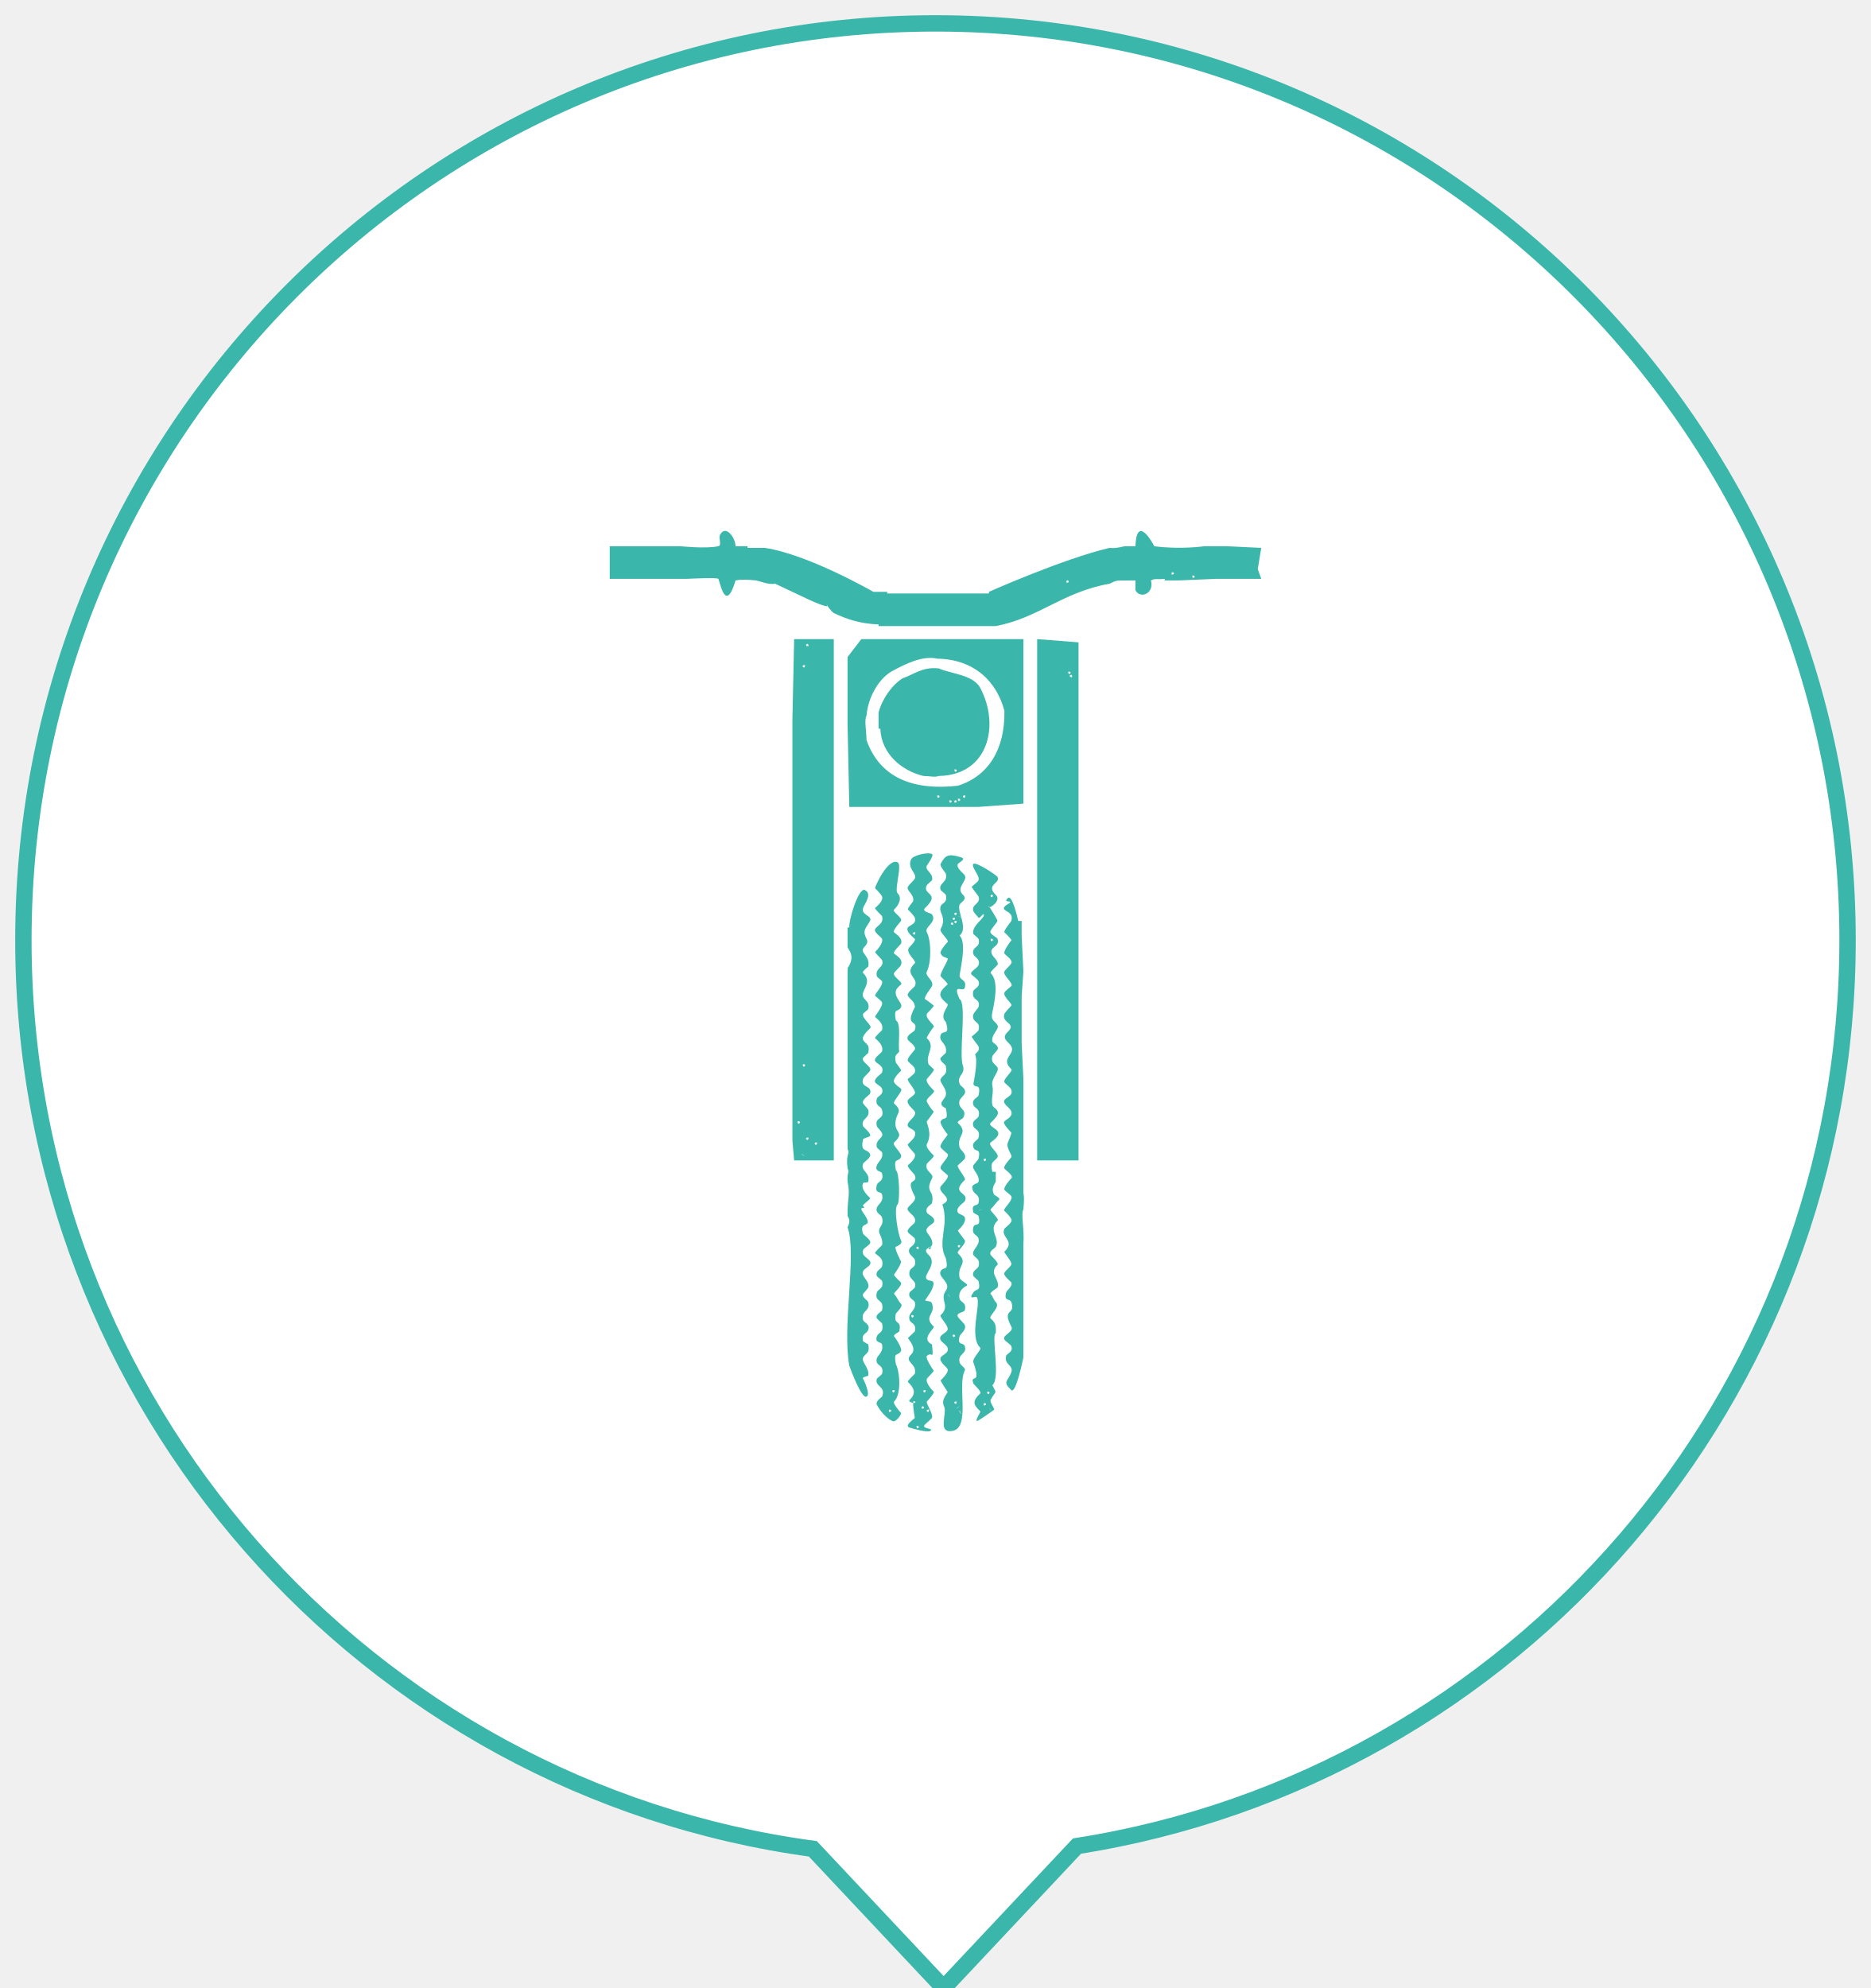
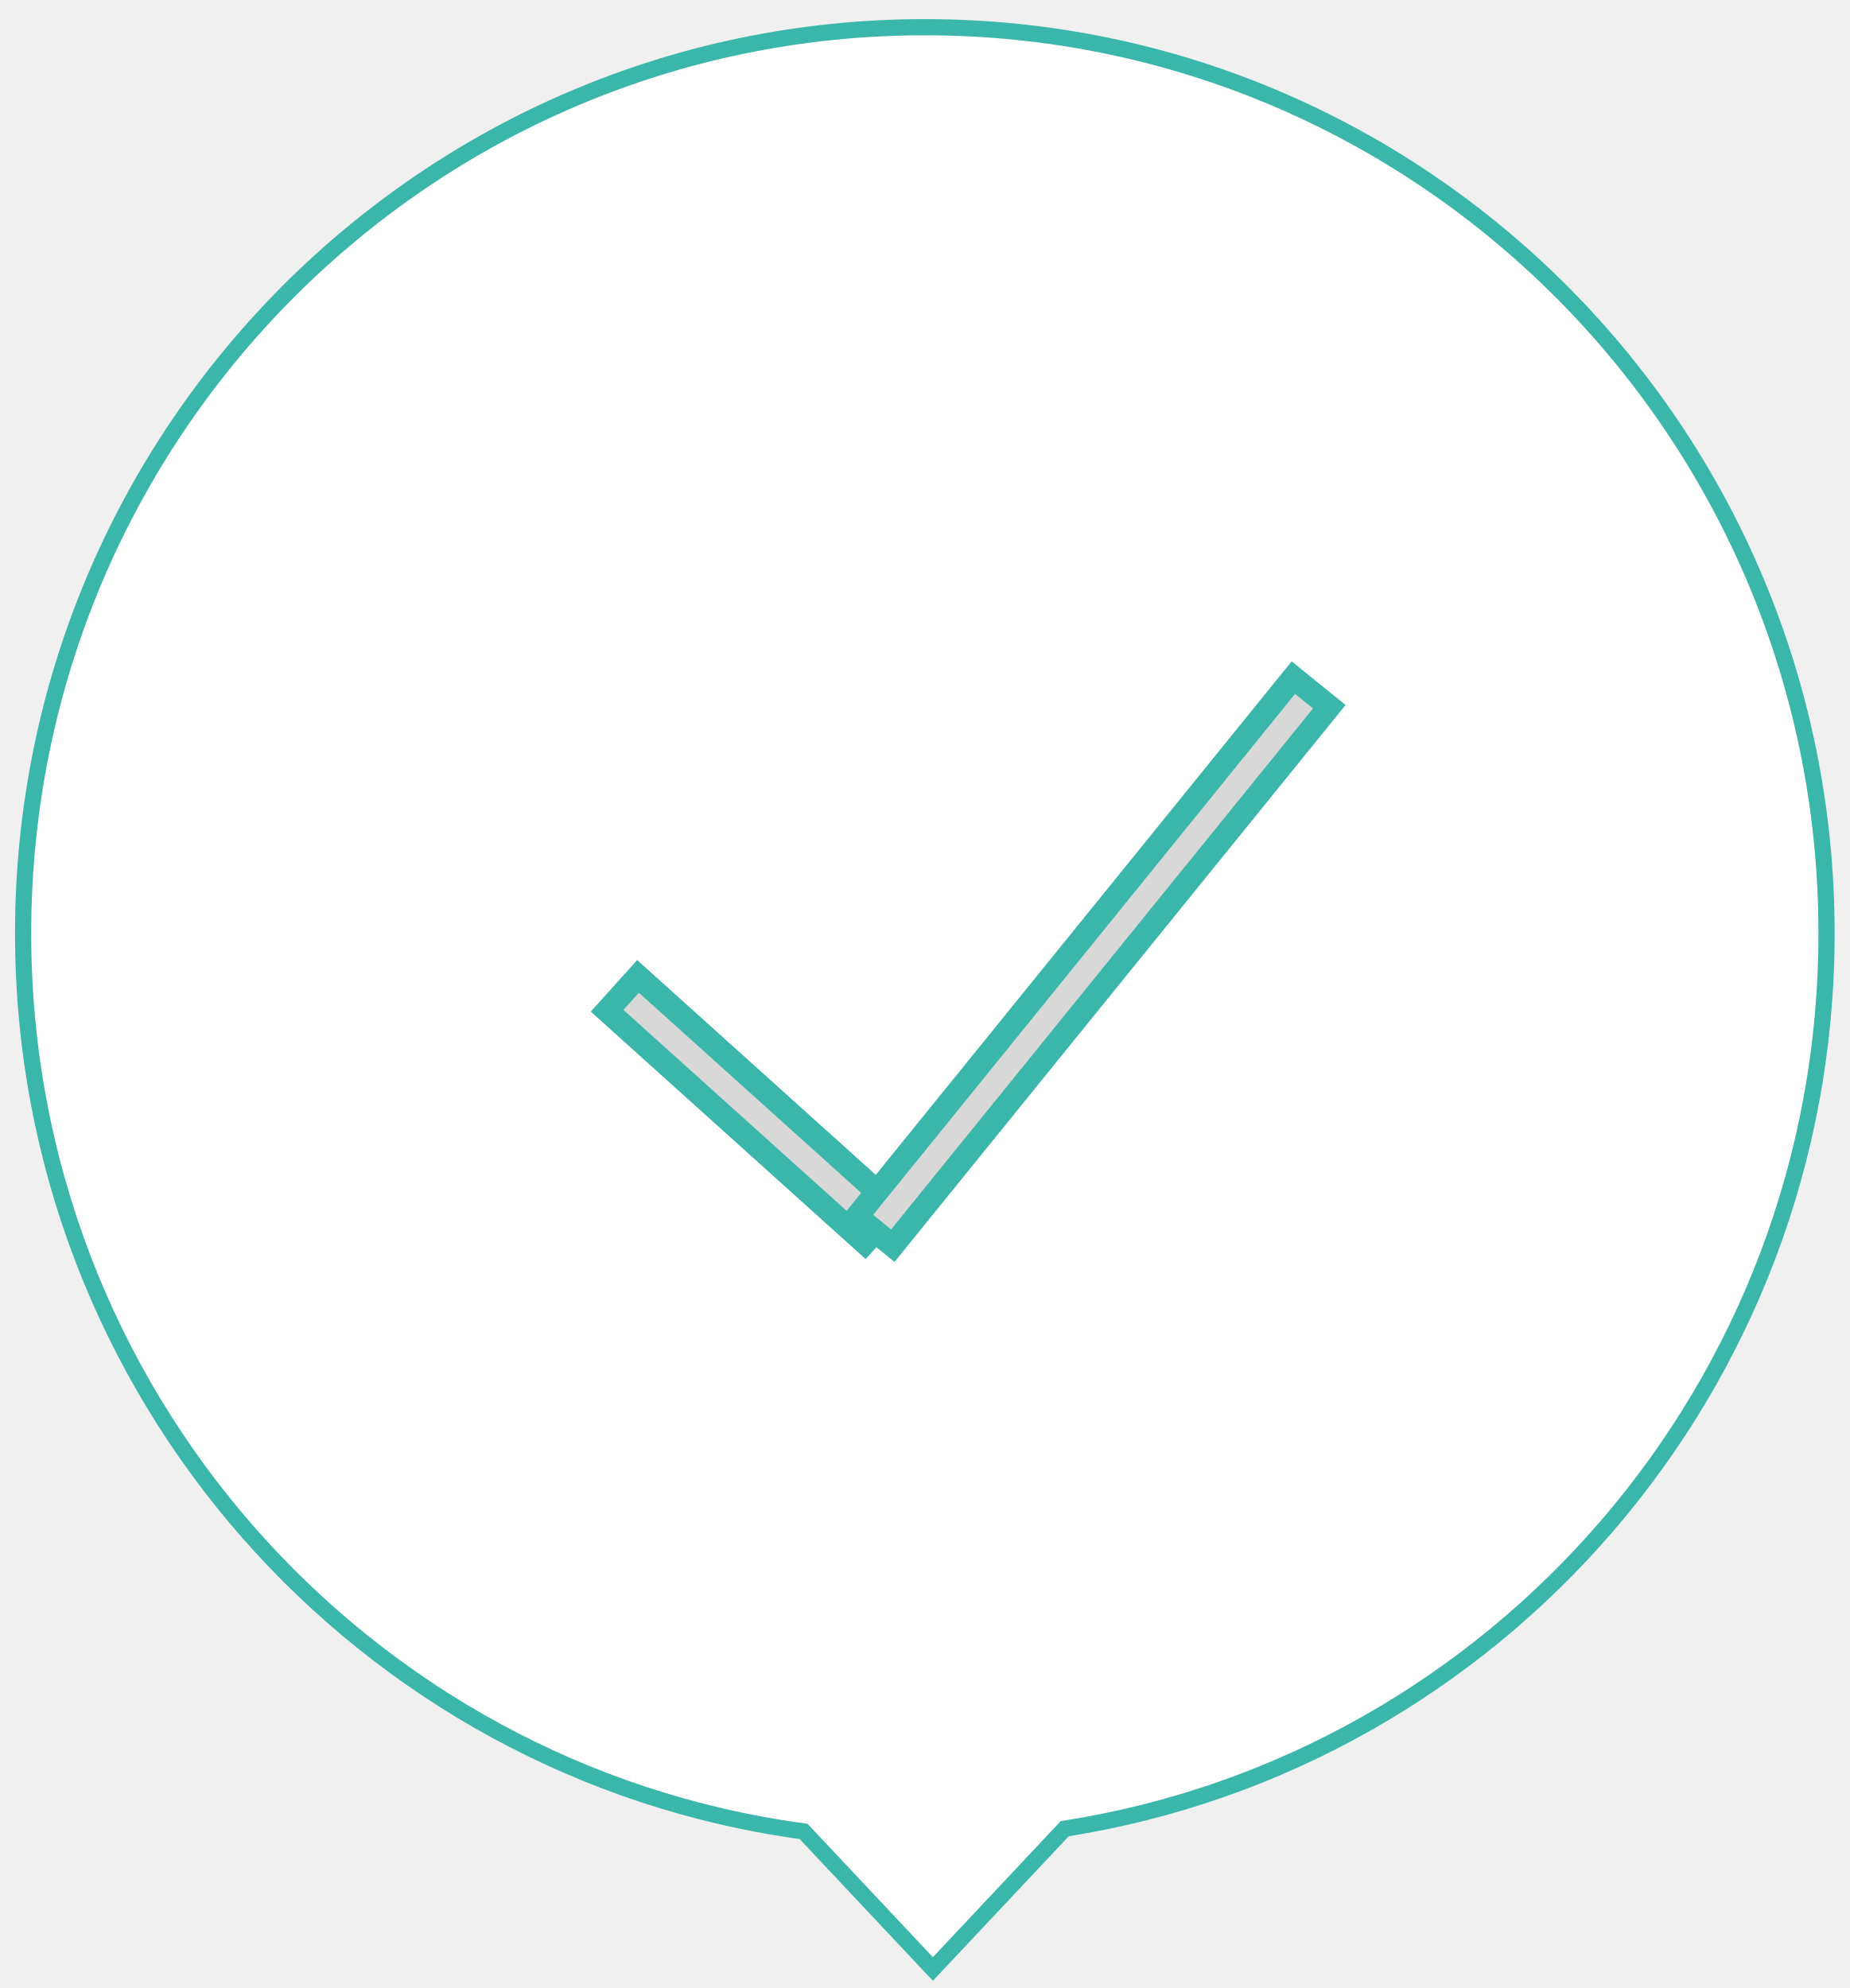
- <svg xmlns="http://www.w3.org/2000/svg" width="80px" height="85px" viewBox="0 0 80 85" version="1.1">
+ <svg xmlns="http://www.w3.org/2000/svg" width="80px" height="86px" viewBox="0 0 80 86" version="1.1">
  <defs />
  <g id="Page-1" stroke="none" stroke-width="1" fill="none" fill-rule="evenodd">
-     <g id="marker-mot" transform="translate(1, 1)">
-       <g id="ic_plus-2-+-Shape-14" stroke-width="0.7" stroke="#3AB7AA" fill="#FFFFFF">
-         <g id="ic_plus-2">
-           <path d="M45.051,77.931 L39.348,84 L33.756,78.049 C14.697,75.474 0,59.062 0,39.2 C0,17.55 17.461,0 39,0 C60.539,0 78,17.55 78,39.2 C78,58.781 63.716,75.009 45.051,77.931 Z" id="Triangle-27" />
+     <g id="marker-mot" transform="translate(1, 1)" stroke="#3AB7AA">
+       <g transform="translate(0, 0.177)" id="ic_plus-2-+-Shape-14" stroke-width="0.7" fill="#FFFFFF">
+         <g>
+           <g id="ic_plus-2">
+             <path d="M45.051,77.931 L39.348,84 L33.756,78.049 C14.697,75.474 0,59.062 0,39.2 C0,17.55 17.461,0 39,0 C60.539,0 78,17.55 78,39.2 C78,58.781 63.716,75.009 45.051,77.931 Z" id="Triangle-27" />
+           </g>
        </g>
      </g>
-       <path d="M44.84,27.954 C44.866,27.729 44.607,27.954 44.84,27.954 Z M44.675,27.719 C44.9,27.694 44.675,27.953 44.675,27.719 Z M34.652,48.197 L34.652,46.317 L34.652,43.809 L34.652,43.252 L34.652,42.486 L34.652,41.162 L34.652,37.471 L34.652,35.52 L34.652,33.361 L34.652,31.062 L34.652,28.833 L34.652,28.137 L34.652,27.371 L34.652,26.744 L34.652,26.326 L32.957,26.326 L32.883,29.739 L32.883,31.62 L32.883,35.451 L32.883,46.108 L32.883,46.177 L32.883,47.153 L32.883,47.78 L32.957,48.615 L33.62,48.615 L34.652,48.615 L34.652,48.197 Z M33.569,47.641 C33.344,47.615 33.569,47.874 33.569,47.641 L33.569,47.641 Z M33.565,26.631 C33.591,26.406 33.332,26.631 33.565,26.631 L33.565,26.631 Z M33.399,48.436 C33.342,48.358 33.132,48.257 33.399,48.436 L33.399,48.436 Z M33.421,27.441 C33.196,27.415 33.421,27.674 33.421,27.441 L33.421,27.441 Z M33.104,46.944 C33.329,46.918 33.104,47.177 33.104,46.944 L33.104,46.944 Z M33.325,44.506 C33.55,44.481 33.325,44.739 33.325,44.506 L33.325,44.506 Z M33.937,47.85 C33.712,47.824 33.937,48.083 33.937,47.85 Z M37.6,27.998 C37.13,28.294 36.72,28.886 36.568,29.46 L36.568,30.157 L36.642,30.157 C36.683,31.225 37.551,31.956 38.484,32.177 C38.863,32.189 38.948,32.24 39.147,32.177 C41.237,32.146 41.776,30.041 40.916,28.415 C40.611,27.839 39.625,27.805 39.147,27.58 C38.432,27.496 38.056,27.854 37.6,27.998 Z M39.811,31.899 C40.036,31.873 39.811,32.132 39.811,31.899 L39.811,31.899 Z M35.241,27.092 L35.241,27.58 L35.241,29.46 L35.241,29.948 L35.315,33.5 L40.842,33.5 L42.759,33.361 L42.759,32.804 L42.759,31.62 L42.759,28.903 L42.759,27.789 L42.759,26.326 L39.811,26.326 L35.831,26.326 L35.241,27.092 Z M37.231,27.649 C37.694,27.403 38.455,27.015 39.074,27.162 C40.678,27.19 41.621,28.154 41.948,29.391 C41.977,31.062 41.244,32.19 39.958,32.595 C38.136,32.801 36.642,32.318 36.052,30.644 C36.043,30.186 35.947,29.799 36.052,29.6 C36.114,28.789 36.612,27.942 37.231,27.649 L37.231,27.649 Z M39.958,33.152 C40.183,33.127 39.958,33.386 39.958,33.152 L39.958,33.152 Z M39.811,33.318 C39.785,33.093 40.044,33.318 39.811,33.318 L39.811,33.318 Z M39.59,33.222 C39.815,33.196 39.59,33.455 39.59,33.222 L39.59,33.222 Z M40.275,33.013 C40.05,32.987 40.275,33.246 40.275,33.013 L40.275,33.013 Z M39.074,33.013 C39.299,32.987 39.074,33.246 39.074,33.013 L39.074,33.013 Z M36.347,24.306 L36.937,24.306 L36.937,24.375 L38.853,24.375 L41.285,24.375 L41.285,24.306 C41.285,24.306 44.434,22.9 46.443,22.425 C46.753,22.461 47.031,22.355 47.107,22.355 L47.549,22.355 C47.603,20.98 48.275,22.197 48.359,22.355 C49.472,22.504 50.497,22.355 50.497,22.355 L51.455,22.355 L52.929,22.425 L52.781,23.331 L52.929,23.749 L51.012,23.749 L49.391,23.818 L48.802,23.818 L48.802,23.749 C48.423,23.788 48.424,23.718 48.212,23.818 C48.368,24.367 47.759,24.634 47.549,24.236 L47.549,23.818 C46.655,23.828 46.806,23.786 46.443,23.958 C44.432,24.312 43.421,25.42 41.579,25.769 L36.568,25.769 L36.568,25.699 C35.762,25.663 35.222,25.481 34.652,25.211 C34.562,25.169 34.291,24.801 34.357,24.863 C34.536,25.032 33.932,24.801 33.62,24.654 C33.167,24.44 32.621,24.182 32.146,23.958 C31.869,24.012 31.501,23.85 31.336,23.818 C30.932,23.78 30.721,23.767 30.451,23.818 C30.013,25.293 29.778,23.824 29.714,23.749 C29.658,23.682 28.388,23.749 28.388,23.749 L25.071,23.749 L25.071,22.355 L25.44,22.355 L26.398,22.355 L28.093,22.355 C28.093,22.355 29.187,22.469 29.714,22.355 C29.884,22.319 29.71,22.015 29.788,21.868 C30.032,21.407 30.451,22.002 30.451,22.355 L30.967,22.355 L30.967,22.425 L31.704,22.425 C33.582,22.711 36.347,24.306 36.347,24.306 Z M44.601,23.914 C44.576,23.689 44.834,23.914 44.601,23.914 L44.601,23.914 Z M49.097,23.566 C49.071,23.341 49.33,23.566 49.097,23.566 L49.097,23.566 Z M49.981,23.61 C50.206,23.584 49.981,23.843 49.981,23.61 Z M35.241,46.177 L35.241,40.466 C35.266,40.465 35.241,40.419 35.241,40.396 C35.617,39.852 35.241,39.584 35.241,39.491 L35.241,38.655 L35.315,38.655 C35.286,38.315 35.722,36.932 35.978,37.053 C36.319,37.214 35.962,37.657 35.905,37.819 C35.797,38.124 36.319,38.149 36.2,38.376 C36.035,38.686 35.855,38.77 36.052,39.142 C36.199,39.421 35.797,39.495 35.905,39.7 C35.997,39.875 36.193,40.011 36.126,40.326 C36.124,40.337 35.837,40.541 35.905,40.605 C36.238,40.92 35.993,41.191 35.905,41.441 C35.797,41.745 36.226,41.758 36.126,42.137 C36.116,42.176 35.914,42.321 35.905,42.346 C35.832,42.552 36.338,42.843 36.2,42.973 C36.15,43.02 35.823,43.307 35.905,43.461 C36.007,43.654 36.209,43.624 36.126,44.018 C36.126,44.019 35.911,44.215 35.905,44.227 C35.802,44.422 36.302,44.59 36.2,44.784 C36.153,44.873 35.943,45.024 35.905,45.133 C35.769,45.518 36.325,45.404 36.2,45.76 C36.175,45.829 35.824,46.025 35.905,46.177 C35.927,46.22 36.115,46.414 36.126,46.456 C36.224,46.829 35.786,46.816 35.905,47.153 C35.917,47.186 36.284,47.49 36.2,47.571 C36.126,47.64 35.978,47.64 35.905,47.71 C35.772,48.295 36.069,48.091 36.2,48.337 C36.28,48.49 35.929,48.685 35.905,48.755 C35.787,49.088 36.214,49.103 36.126,49.521 C36.111,49.593 35.94,49.525 35.905,49.591 C35.781,49.824 36.108,50.131 36.2,50.217 C36.26,50.275 35.844,50.508 35.905,50.566 C36.103,50.753 35.662,50.5 35.905,50.844 C36.453,51.622 35.68,51.112 35.905,51.75 C35.929,51.82 36.28,52.015 36.2,52.168 C36.164,52.235 35.928,52.379 35.905,52.446 C35.79,52.771 36.332,52.823 36.2,53.073 C36.16,53.147 35.961,53.246 35.905,53.352 C35.789,53.571 36.202,53.762 36.126,54.048 C36.115,54.09 35.927,54.285 35.905,54.327 C35.836,54.456 36.109,54.61 36.126,54.675 C36.232,55.077 35.793,55.02 35.905,55.442 C35.933,55.547 36.216,55.603 36.126,55.86 C36.064,56.034 35.817,56.017 35.905,56.347 C35.909,56.364 36.122,56.471 36.126,56.486 C36.209,56.88 36.007,56.851 35.905,57.044 C35.814,57.214 36.19,57.508 36.126,57.81 C36.118,57.847 35.829,57.878 35.905,57.949 C35.909,57.953 36.246,58.624 36.052,58.715 C35.836,58.818 35.362,57.526 35.315,57.392 C34.999,55.715 35.65,52.631 35.241,51.471 C35.413,51.147 35.241,51.038 35.241,50.984 C35.227,50.221 35.367,50.113 35.241,49.521 C35.215,49.079 35.339,49.148 35.241,48.964 C35.156,48.29 35.363,48.357 35.241,48.128 L35.241,46.177 Z M37.452,43.949 C37.385,43.655 37.553,42.742 37.305,42.625 C37.198,42.051 37.398,42.309 37.526,42.068 C37.618,41.894 37.241,41.674 37.305,41.371 C37.329,41.257 37.439,41.175 37.526,41.093 C37.629,40.996 37.153,40.753 37.231,40.605 C37.284,40.506 37.495,40.344 37.526,40.257 C37.619,39.994 37.339,39.871 37.231,39.769 C37.159,39.7 37.516,39.379 37.526,39.351 C37.611,39.11 37.326,38.953 37.231,38.864 C37.148,38.785 37.501,38.423 37.526,38.376 C37.604,38.228 37.129,37.985 37.231,37.889 C37.431,37.7 37.588,37.389 37.379,37.192 C37.229,37.05 37.592,35.969 37.379,35.869 C36.962,35.672 36.385,36.949 36.421,36.983 C36.488,37.047 36.687,37.25 36.715,37.331 C36.782,37.521 36.501,37.743 36.421,37.819 C36.378,37.859 36.711,38.152 36.715,38.167 C36.803,38.498 36.505,38.564 36.421,38.724 C36.348,38.862 36.687,39.062 36.715,39.142 C36.778,39.319 36.498,39.626 36.421,39.7 C36.397,39.722 36.708,40.026 36.715,40.048 C36.834,40.385 36.396,40.372 36.494,40.744 C36.505,40.783 36.706,40.928 36.715,40.953 C36.78,41.137 36.366,41.529 36.421,41.58 C36.478,41.635 36.7,41.8 36.715,41.859 C36.765,42.044 36.384,42.451 36.421,42.486 C36.543,42.601 36.791,42.759 36.715,43.043 C36.711,43.058 36.378,43.351 36.421,43.391 C36.535,43.5 36.784,43.688 36.715,43.949 C36.692,44.036 36.345,44.223 36.421,44.366 C36.49,44.498 36.82,44.557 36.715,44.854 C36.691,44.924 36.34,45.119 36.421,45.272 C36.467,45.359 36.676,45.438 36.715,45.551 C36.806,45.807 36.522,45.863 36.494,45.969 C36.403,46.313 36.666,46.27 36.715,46.456 C36.835,46.907 36.383,46.733 36.494,47.153 C36.513,47.223 36.79,47.43 36.715,47.571 C36.64,47.713 36.425,47.795 36.494,48.058 C36.501,48.085 36.712,48.254 36.715,48.267 C36.786,48.534 36.551,48.664 36.494,48.824 C36.389,49.123 36.682,49.044 36.715,49.173 C36.806,49.516 36.533,49.513 36.494,49.66 C36.382,50.083 36.668,49.897 36.715,50.078 C36.796,50.383 36.552,50.473 36.494,50.635 C36.411,50.872 36.682,50.925 36.715,51.053 C36.827,51.475 36.449,51.455 36.642,51.82 C36.693,51.916 36.751,52.104 36.715,52.237 C36.711,52.253 36.378,52.546 36.421,52.586 C36.559,52.716 36.804,52.809 36.715,53.143 C36.682,53.271 36.411,53.324 36.494,53.561 C36.503,53.587 36.705,53.731 36.715,53.77 C36.806,54.113 36.533,54.11 36.494,54.257 C36.373,54.716 36.826,54.502 36.715,55.024 C36.703,55.082 36.406,55.205 36.494,55.372 C36.501,55.384 36.715,55.58 36.715,55.581 C36.807,56.013 36.561,55.948 36.494,56.138 C36.388,56.439 36.688,56.358 36.715,56.486 C36.803,56.901 36.39,56.956 36.494,57.253 C36.547,57.402 36.806,57.398 36.715,57.74 C36.705,57.779 36.503,57.923 36.494,57.949 C36.376,58.285 36.904,58.27 36.715,58.715 C36.709,58.731 36.416,58.915 36.494,59.064 C36.627,59.315 36.882,59.63 37.158,59.76 C37.317,59.835 37.562,59.446 37.526,59.412 C37.484,59.372 37.159,58.993 37.231,58.924 C37.552,58.622 37.475,57.645 37.305,57.322 C37.198,56.748 37.398,57.007 37.526,56.765 C37.589,56.647 37.275,56.18 37.231,56.138 C37.171,56.081 37.45,55.941 37.452,55.929 C37.571,55.368 37.186,55.724 37.305,55.163 C37.309,55.146 37.638,54.851 37.526,54.745 C37.403,54.629 37.354,54.443 37.231,54.327 C37.186,54.284 37.581,53.994 37.526,53.84 C37.52,53.821 37.189,53.532 37.231,53.491 C37.261,53.464 37.565,53.007 37.526,52.934 C37.487,52.86 37.223,52.346 37.305,52.307 C37.384,52.27 37.61,52.188 37.526,52.028 C37.398,51.786 37.203,50.662 37.379,50.496 C37.482,50.398 37.465,49.109 37.305,49.033 C37.198,48.459 37.398,48.718 37.526,48.476 C37.609,48.32 37.118,47.956 37.231,47.849 C37.743,47.366 37.178,47.474 37.305,46.874 C37.375,46.543 37.594,46.52 37.231,46.177 C37.155,46.106 37.625,45.644 37.526,45.551 C37.428,45.458 37.297,45.396 37.231,45.272 C37.159,45.135 37.465,44.842 37.526,44.784 C37.566,44.747 37.308,44.451 37.305,44.436 C37.223,44.049 37.36,44.124 37.452,43.949 Z M37.011,59.369 C36.985,59.144 37.244,59.369 37.011,59.369 L37.011,59.369 Z M37.254,58.437 C37.029,58.412 37.254,58.67 37.254,58.437 L37.254,58.437 Z M38.797,52.307 C38.823,52.532 38.564,52.307 38.797,52.307 L38.797,52.307 Z M38.116,42.068 C38.141,41.831 37.891,41.713 37.821,41.58 C37.753,41.452 38.08,41.23 38.116,41.162 C38.306,40.803 37.612,40.663 38.116,40.187 C38.224,40.085 37.651,39.721 37.895,39.491 C37.929,39.458 38.176,39.199 38.116,39.142 C38.061,39.09 37.703,38.822 37.821,38.655 C37.895,38.55 38.21,38.504 38.116,38.237 C38.087,38.155 37.888,37.952 37.821,37.889 C37.781,37.851 38.038,37.556 38.042,37.54 C38.119,37.249 37.734,37.077 37.821,36.913 C37.88,36.802 38.057,36.677 38.116,36.565 C38.232,36.346 37.759,36.125 37.968,35.729 C38.05,35.574 38.687,35.416 38.853,35.52 C38.946,35.579 38.644,35.985 38.632,36.008 C38.524,36.211 38.931,36.337 38.853,36.635 C38.85,36.644 38.642,36.825 38.632,36.844 C38.402,37.277 39.257,37.158 38.558,37.819 C38.382,37.985 38.813,38.035 38.853,38.097 C39.075,38.448 38.505,38.625 38.632,38.864 C38.828,39.235 38.821,40.177 38.632,40.535 C38.525,40.737 38.944,40.903 38.853,41.162 C38.835,41.211 38.482,41.648 38.558,41.72 C38.559,41.721 38.815,41.893 38.926,41.998 C38.95,42.02 38.639,42.325 38.632,42.346 C38.554,42.568 38.992,42.841 38.926,42.904 C38.894,42.934 38.593,43.355 38.632,43.391 C39.037,43.775 38.547,44.056 38.705,44.506 C38.71,44.518 38.912,44.701 38.926,44.715 C38.98,44.766 38.649,45.1 38.632,45.133 C38.559,45.27 38.866,45.563 38.926,45.62 C39.029,45.717 38.553,45.96 38.632,46.108 C38.708,46.253 38.809,46.415 38.926,46.526 C38.942,46.541 38.645,46.919 38.632,46.944 C38.592,47.019 38.889,47.431 38.632,47.919 C38.559,48.056 38.866,48.349 38.926,48.406 C38.969,48.447 38.638,48.736 38.632,48.755 C38.512,49.093 38.963,49.172 38.853,49.382 C38.527,49.998 38.971,49.866 38.853,50.426 C38.831,50.529 38.541,50.589 38.632,50.844 C38.663,50.932 39.036,51.054 38.926,51.262 C38.881,51.348 38.525,51.478 38.632,51.68 C38.701,51.812 38.916,51.998 38.853,52.237 C38.819,52.366 38.4,52.367 38.705,52.655 C39.124,53.051 38.434,53.514 38.632,53.7 C38.759,53.821 39.048,53.657 38.853,54.118 C38.762,54.333 38.534,54.598 38.558,54.606 C38.748,54.666 38.805,54.61 38.853,54.745 C39.016,55.208 38.455,55.275 38.926,55.72 C38.995,55.785 38.334,56.241 38.853,56.486 C38.917,57.234 38.866,56.753 38.632,56.974 C38.549,57.052 38.889,57.566 38.926,57.601 C38.95,57.623 38.639,57.927 38.632,57.949 C38.569,58.126 38.848,58.433 38.926,58.506 C38.973,58.551 38.659,58.898 38.632,58.924 C38.575,58.978 38.91,59.458 38.853,59.621 C38.843,59.647 38.584,59.874 38.558,59.9 C38.342,60.104 38.971,60.057 38.779,60.178 C38.652,60.258 38.079,60.097 37.895,60.039 C37.631,59.956 38.106,59.664 38.116,59.621 C38.119,59.607 37.954,58.771 38.116,58.924 C38.243,59.044 37.78,58.963 37.895,58.855 C38.197,58.569 38.081,58.334 37.821,58.088 C37.778,58.048 38.112,57.756 38.116,57.74 C38.235,57.288 37.612,57.242 37.968,56.904 C38.235,56.652 37.805,56.223 37.821,56.208 C37.839,56.191 38.112,55.942 38.116,55.929 C38.206,55.587 37.947,55.591 37.895,55.442 C37.783,55.124 38.212,55.041 38.116,54.675 C38.088,54.57 37.804,54.514 37.895,54.257 C37.903,54.232 38.103,54.085 38.116,54.048 C38.235,53.711 37.796,53.725 37.895,53.352 C37.944,53.166 38.207,53.209 38.116,52.864 C38.083,52.739 37.769,52.613 37.895,52.377 C37.935,52.3 38.197,52.19 38.116,51.959 C38.096,51.902 37.859,51.752 37.821,51.68 C37.748,51.542 38.087,51.343 38.116,51.262 C38.223,50.958 37.715,50.835 37.821,50.635 C37.864,50.555 38.209,50.324 38.116,50.148 C37.656,49.279 38.27,49.679 38.116,49.242 C38.103,49.207 37.764,48.878 37.821,48.824 C37.901,48.748 38.183,48.527 38.116,48.337 C38.103,48.302 37.764,47.973 37.821,47.919 C37.913,47.832 38.074,47.688 38.116,47.571 C38.216,47.287 37.888,47.28 37.821,47.153 C37.722,46.966 38.231,46.744 38.116,46.526 C38.071,46.441 37.736,46.198 37.821,46.038 C37.864,45.956 38.064,45.857 38.116,45.76 C38.192,45.615 37.748,45.201 37.821,45.133 C37.885,45.072 38.091,44.923 38.116,44.854 C38.201,44.611 37.882,44.482 37.821,44.366 C37.759,44.249 38.08,43.945 38.116,43.879 C38.194,43.731 37.856,43.528 37.821,43.461 C37.711,43.253 38.085,43.131 38.116,43.043 C38.286,42.559 37.655,42.939 38.116,42.068 L38.116,42.068 Z M38.411,59.229 C38.385,59.004 38.644,59.229 38.411,59.229 L38.411,59.229 Z M38.281,52.403 C38.307,52.178 38.048,52.403 38.281,52.403 L38.281,52.403 Z M38.58,58.437 C38.355,58.412 38.58,58.67 38.58,58.437 L38.58,58.437 Z M38.727,59.273 C38.502,59.247 38.727,59.506 38.727,59.273 L38.727,59.273 Z M38.189,59.97 C38.414,59.944 38.189,60.203 38.189,59.97 L38.189,59.97 Z M37.968,55.233 C38.193,55.207 37.968,55.466 37.968,55.233 L37.968,55.233 Z M38.138,38.864 C37.913,38.838 38.138,39.097 38.138,38.864 Z M40.179,44.575 C39.981,44.164 40.351,41.871 40.032,41.72 C39.698,40.986 40.194,41.454 40.253,41.232 C40.344,40.887 40.081,40.93 40.032,40.744 C40.006,40.646 40.373,39.326 40.032,39.003 C40.418,38.675 39.907,37.974 40.032,37.68 C40.077,37.572 40.387,37.458 40.179,37.262 C39.84,36.941 40.385,36.677 40.253,36.426 C40.21,36.345 39.865,36.114 39.958,35.938 C39.98,35.896 40.334,35.732 40.105,35.66 C39.54,35.481 39.417,35.568 39.221,35.938 C39.173,36.029 39.43,36.311 39.442,36.356 C39.542,36.735 39.114,36.748 39.221,37.053 C39.23,37.078 39.432,37.223 39.442,37.262 C39.533,37.604 39.274,37.6 39.221,37.749 C39.119,38.039 39.501,38.195 39.221,38.724 C39.152,38.856 39.603,39.199 39.516,39.282 C39.471,39.324 39.167,39.667 39.221,39.769 C39.3,39.919 39.35,39.9 39.516,39.978 C39.593,40.015 39.173,40.609 39.221,40.744 C39.228,40.763 39.559,41.052 39.516,41.093 C39.405,41.198 39.271,41.3 39.221,41.441 C39.145,41.655 39.426,41.843 39.516,41.929 C39.601,42.009 39.137,42.406 39.442,42.695 C39.644,43.313 39.302,43.022 39.221,43.252 C39.116,43.549 39.53,43.604 39.442,44.018 C39.442,44.019 39.228,44.215 39.221,44.227 C39.151,44.359 39.428,44.508 39.442,44.575 C39.526,44.969 39.323,44.94 39.221,45.133 C39.147,45.273 39.504,45.535 39.442,45.829 C39.399,46.033 39.034,46.194 39.442,46.386 C39.579,46.999 39.343,46.713 39.221,46.944 C39.169,47.043 39.473,47.46 39.516,47.501 C39.551,47.534 39.148,47.92 39.221,48.058 C39.248,48.11 39.469,48.292 39.516,48.337 C39.635,48.449 39.151,48.831 39.221,48.964 C39.265,49.047 39.44,49.17 39.516,49.242 C39.615,49.336 39.244,49.686 39.221,49.73 C39.073,50.01 39.843,50.237 39.295,50.496 C39.602,51.407 39.054,52.06 39.442,52.795 C39.579,53.407 39.343,53.121 39.221,53.352 C39.083,53.613 39.694,53.83 39.442,54.188 C39.154,54.596 39.662,54.816 39.221,55.233 C39.148,55.302 39.579,55.682 39.516,55.86 C39.476,55.972 39.267,56.051 39.221,56.138 C39.084,56.397 39.62,56.47 39.516,56.765 C39.476,56.877 39.267,56.957 39.221,57.044 C39.136,57.204 39.471,57.446 39.516,57.531 C39.588,57.668 39.282,57.961 39.221,58.019 C39.204,58.035 39.503,58.494 39.516,58.506 C39.555,58.544 39.211,58.835 39.368,59.133 C39.517,59.414 39.053,60.308 39.737,60.178 C40.505,60.033 39.924,58.222 40.253,57.601 C40.311,57.492 40.067,57.387 40.032,57.253 C39.933,56.88 40.372,56.893 40.253,56.556 C40.19,56.379 39.922,56.552 40.032,56.138 C40.064,56.016 40.334,55.881 40.253,55.651 C40.229,55.583 40.001,55.384 39.958,55.302 C39.862,55.121 40.228,55.118 40.253,55.024 C40.344,54.681 40.071,54.683 40.032,54.536 C39.956,54.251 40.158,54.058 40.327,53.979 C40.467,53.912 40.063,53.776 40.032,53.631 C39.913,53.07 40.438,53.039 39.958,52.586 C39.879,52.511 40.335,52.183 40.253,52.028 C40.24,52.004 39.942,51.625 39.958,51.611 C40.053,51.521 40.328,51.267 40.253,51.053 C40.216,50.949 39.998,50.92 39.958,50.844 C39.841,50.624 40.211,50.436 40.253,50.357 C40.463,49.96 39.616,50.053 40.253,49.451 C40.331,49.377 39.88,48.898 39.958,48.824 C39.985,48.799 40.244,48.572 40.253,48.546 C40.334,48.316 40.064,48.18 40.032,48.058 C39.891,47.527 40.437,47.466 39.958,47.013 C39.898,46.957 40.171,46.821 40.179,46.804 C40.399,46.388 39.921,46.457 40.032,46.038 C40.041,46.003 40.24,45.795 40.253,45.76 C40.333,45.532 40.074,45.462 40.032,45.342 C39.903,44.977 40.279,44.954 40.179,44.575 Z M39.737,38.237 C39.962,38.212 39.737,38.47 39.737,38.237 L39.737,38.237 Z M39.907,38.028 C39.682,38.003 39.907,38.261 39.907,38.028 L39.907,38.028 Z M39.884,59.233 C39.941,59.155 40.152,59.053 39.884,59.233 L39.884,59.233 Z M40.112,59.482 C39.988,59.182 39.97,59.293 40.112,59.482 L40.112,59.482 Z M39.755,38.542 C39.781,38.317 39.522,38.542 39.755,38.542 L39.755,38.542 Z M39.958,38.167 C40.258,38.261 40.027,38.214 39.958,38.167 L39.958,38.167 Z M39.907,38.377 C39.682,38.351 39.907,38.61 39.907,38.377 L39.907,38.377 Z M39.516,54.327 C39.594,54.381 39.695,54.58 39.516,54.327 L39.516,54.327 Z M40.054,52.238 C39.829,52.212 40.054,52.471 40.054,52.238 L40.054,52.238 Z M39.737,56.069 C39.962,56.043 39.737,56.302 39.737,56.069 L39.737,56.069 Z M39.907,58.925 C39.682,58.899 39.907,59.158 39.907,58.925 Z M40.695,44.088 C40.833,44.393 40.617,45.327 40.621,45.342 C40.682,45.572 40.96,45.272 40.842,45.829 C40.821,45.932 40.531,45.991 40.621,46.247 C40.674,46.397 40.933,46.393 40.842,46.735 C40.815,46.84 40.531,46.896 40.621,47.153 C40.674,47.302 40.933,47.298 40.842,47.64 C40.808,47.768 40.538,47.822 40.621,48.058 C40.704,48.292 40.949,48.043 40.842,48.546 C40.835,48.582 40.641,48.786 40.621,48.824 C40.529,48.998 40.906,49.219 40.842,49.521 C40.814,49.653 40.433,49.583 40.621,49.939 C40.689,50.066 40.925,50.114 40.842,50.426 C40.795,50.607 40.509,50.422 40.621,50.844 C40.626,50.861 40.839,50.968 40.842,50.984 C40.96,51.54 40.682,51.241 40.621,51.471 C40.53,51.816 40.793,51.773 40.842,51.959 C40.92,52.251 40.52,52.465 40.621,52.655 C40.698,52.8 40.93,52.811 40.842,53.143 C40.808,53.271 40.538,53.324 40.621,53.561 C40.627,53.578 40.842,53.766 40.842,53.77 C40.944,54.249 40.753,54.071 40.621,54.257 C40.365,54.62 40.718,54.395 40.769,54.466 C40.96,54.737 40.418,56.155 40.916,56.626 C40.989,56.695 40.559,57.075 40.621,57.253 C40.989,58.294 40.459,57.699 40.621,58.158 C40.631,58.186 40.989,58.507 40.916,58.576 C40.547,58.925 40.627,59.069 40.916,59.342 C40.949,59.374 40.699,59.695 40.769,59.76 C40.794,59.784 41.459,59.317 41.506,59.273 C41.544,59.237 41.308,58.951 41.358,58.855 C41.584,58.428 41.645,58.631 41.432,58.228 C41.797,57.928 41.371,56.097 41.579,55.999 C41.602,55.605 41.535,55.539 41.358,55.372 C41.251,55.271 41.804,54.888 41.579,54.675 C41.481,54.583 41.457,54.42 41.358,54.327 C41.297,54.269 41.645,54.071 41.653,54.048 C41.778,53.694 41.25,53.454 41.653,53.073 C41.725,53.005 41.376,52.688 41.358,52.655 C41.271,52.491 41.545,52.372 41.579,52.307 C41.776,51.936 41.231,51.592 41.653,51.193 C41.745,51.106 41.298,50.762 41.358,50.705 C41.493,50.577 41.592,50.415 41.727,50.287 C41.787,50.23 41.514,50.094 41.506,50.078 C41.378,49.837 41.495,49.679 41.579,49.521 L41.579,49.103 L41.432,49.103 C41.31,48.621 41.547,48.676 41.653,48.476 C41.741,48.309 41.217,47.983 41.358,47.849 C41.429,47.782 41.801,47.571 41.653,47.362 C41.566,47.238 41.247,47.118 41.358,47.013 C41.425,46.95 41.624,46.747 41.653,46.665 C41.738,46.423 41.46,46.38 41.432,46.247 C41.371,45.96 41.498,45.725 41.432,45.411 C41.368,45.11 41.743,44.816 41.653,44.645 C41.573,44.495 41.352,44.459 41.432,44.157 C41.443,44.116 41.631,43.921 41.653,43.879 C41.741,43.712 41.444,43.589 41.432,43.531 C41.368,43.228 41.745,43.008 41.653,42.834 C41.551,42.641 41.349,42.671 41.432,42.277 C41.524,41.844 41.725,40.951 41.358,40.605 C41.316,40.565 41.641,40.28 41.653,40.257 C41.723,40.125 41.465,39.902 41.432,39.839 C41.232,39.461 41.783,39.512 41.653,39.142 C41.625,39.062 41.28,38.942 41.358,38.794 C41.429,38.66 41.588,38.498 41.653,38.376 C41.669,38.346 41.289,37.74 41.285,37.749 C41.189,37.93 41.864,37.531 41.579,37.262 C41.119,36.827 41.798,36.77 41.653,36.495 C41.613,36.421 40.733,35.833 40.621,35.938 C40.502,36.051 40.909,36.445 40.842,36.635 C40.818,36.703 40.612,36.853 40.548,36.913 C40.53,36.93 40.834,37.306 40.842,37.331 C40.956,37.652 40.516,37.659 40.621,37.958 C40.638,38.005 40.791,38.188 40.842,38.237 C40.898,38.289 41.031,38.035 41.063,38.097 C41.142,38.246 40.527,38.576 40.621,38.933 C40.625,38.946 40.835,39.116 40.842,39.142 C40.93,39.472 40.683,39.456 40.621,39.63 C40.516,39.929 40.956,39.936 40.842,40.257 C40.786,40.416 40.422,40.556 40.548,40.675 C40.612,40.735 40.818,40.885 40.842,40.953 C40.933,41.21 40.649,41.266 40.621,41.371 C40.531,41.713 40.79,41.709 40.842,41.859 C40.949,42.162 40.514,42.252 40.621,42.555 C40.683,42.73 40.93,42.713 40.842,43.043 C40.827,43.102 40.605,43.267 40.548,43.322 C40.53,43.338 40.834,43.714 40.842,43.74 C40.912,43.936 40.74,44.003 40.695,44.088 Z M41.159,48.546 C40.934,48.521 41.159,48.779 41.159,48.546 L41.159,48.546 Z M41.454,37.262 C41.229,37.236 41.454,37.495 41.454,37.262 L41.454,37.262 Z M40.99,50.705 C40.69,50.799 40.921,50.752 40.99,50.705 L40.99,50.705 Z M41.358,39.143 C41.583,39.117 41.358,39.376 41.358,39.143 L41.358,39.143 Z M41.211,58.507 C41.436,58.481 41.211,58.74 41.211,58.507 L41.211,58.507 Z M41.372,59.342 C41.279,59.059 41.326,59.277 41.372,59.342 L41.372,59.342 Z M41.064,59.09 C41.038,58.865 41.297,59.09 41.064,59.09 Z M42.685,38.794 L42.685,38.376 L42.537,38.376 C42.537,38.376 42.291,37.216 42.095,37.401 C41.858,37.625 42.308,37.478 42.169,37.61 C42.146,37.632 41.832,37.779 41.948,37.889 C42.081,38.014 42.331,38.043 42.243,38.376 C42.238,38.395 41.893,38.812 41.948,38.864 C41.977,38.891 42.281,39.176 42.243,39.212 C42.199,39.253 41.895,39.67 41.948,39.769 C41.983,39.836 42.321,40.039 42.243,40.187 C42.188,40.29 41.995,40.446 41.948,40.535 C41.865,40.692 42.356,41.055 42.243,41.162 C42.179,41.223 41.972,41.372 41.948,41.441 C41.883,41.625 42.317,41.928 42.243,41.998 C42.193,42.045 41.965,42.299 41.948,42.346 C41.804,42.756 42.492,42.738 42.095,43.113 C41.774,43.416 42.133,43.533 42.243,43.74 C42.428,44.09 41.752,44.251 42.243,44.715 C42.33,44.797 41.878,45.141 41.948,45.272 C42.009,45.387 42.328,45.517 42.243,45.76 C42.203,45.872 41.994,45.951 41.948,46.038 C41.838,46.245 42.34,46.39 42.243,46.665 C42.199,46.79 42.038,46.859 41.948,46.944 C41.843,47.043 42.22,47.389 42.243,47.431 C42.263,47.471 42.116,47.79 42.095,47.849 C42.006,48.101 42.298,48.371 42.243,48.476 C42.207,48.543 41.886,48.846 41.948,48.964 C41.972,49.01 42.364,49.267 42.243,49.382 C42.197,49.424 41.894,49.767 41.948,49.869 C41.989,49.946 42.202,50.071 42.243,50.148 C42.338,50.328 41.857,50.689 41.948,50.775 C42.044,50.865 42.18,51.004 42.243,51.123 C42.321,51.271 41.983,51.474 41.948,51.541 C41.763,51.891 42.439,52.052 41.948,52.516 C41.908,52.553 42.302,52.961 42.243,53.073 C42.184,53.185 42.007,53.31 41.948,53.422 C41.883,53.544 42.203,53.765 42.243,53.84 C42.317,53.98 42.04,54.187 42.022,54.257 C41.912,54.671 42.18,54.499 42.243,54.675 C42.445,55.248 41.816,54.915 42.243,55.72 C42.37,55.962 41.84,56.074 41.948,56.277 C41.983,56.345 42.219,56.489 42.243,56.556 C42.333,56.812 42.049,56.869 42.022,56.974 C41.921,57.353 42.35,57.366 42.243,57.671 C42.1,58.075 41.843,58.059 42.243,58.437 C42.438,58.622 42.759,57.044 42.759,57.044 L42.759,56.068 L42.759,54.954 L42.759,54.327 L42.759,52.237 C42.809,51.482 42.643,50.923 42.759,50.705 C42.812,50.148 42.759,50.009 42.759,50.009 L42.759,48.128 L42.759,46.804 L42.759,45.133 L42.685,43.597 L42.685,42.346 L42.685,41.599 L42.759,40.535 L42.685,39.003 L42.685,38.794 Z M43.348,32.525 L43.348,31.968 L43.348,31.062 L43.348,30.505 L43.348,28.764 L43.348,27.928 L43.348,26.326 L45.117,26.465 L45.117,28.346 L45.117,31.62 L45.117,32.177 L45.117,33.779 L45.117,35.729 L45.117,36.356 L45.117,38.097 L45.117,39.839 L45.117,41.929 L45.117,43.182 L45.117,43.879 L45.117,45.342 L45.117,46.804 L45.117,48.615 L43.348,48.615 L43.348,47.013 L43.348,45.76 L43.348,45.202 L43.348,43.322 L43.348,41.441 L43.348,40.884 L43.348,39.978 L43.348,39.351 L43.348,37.68 L43.348,33.431 L43.348,32.525 Z" id="mot-8" fill="#3AB7AA" />
+       <rect id="Rectangle-121" fill="#D8D8D8" transform="translate(31.5, 47) rotate(42) translate(-31.5, -47) " x="24" y="46" width="15" height="2" />
+       <rect id="Rectangle-122" fill="#D8D8D8" transform="translate(46.27734, 40.59961) rotate(-51) translate(-46.27734, -40.59961) " x="31.277" y="39.6" width="30" height="2" />
    </g>
  </g>
</svg>
